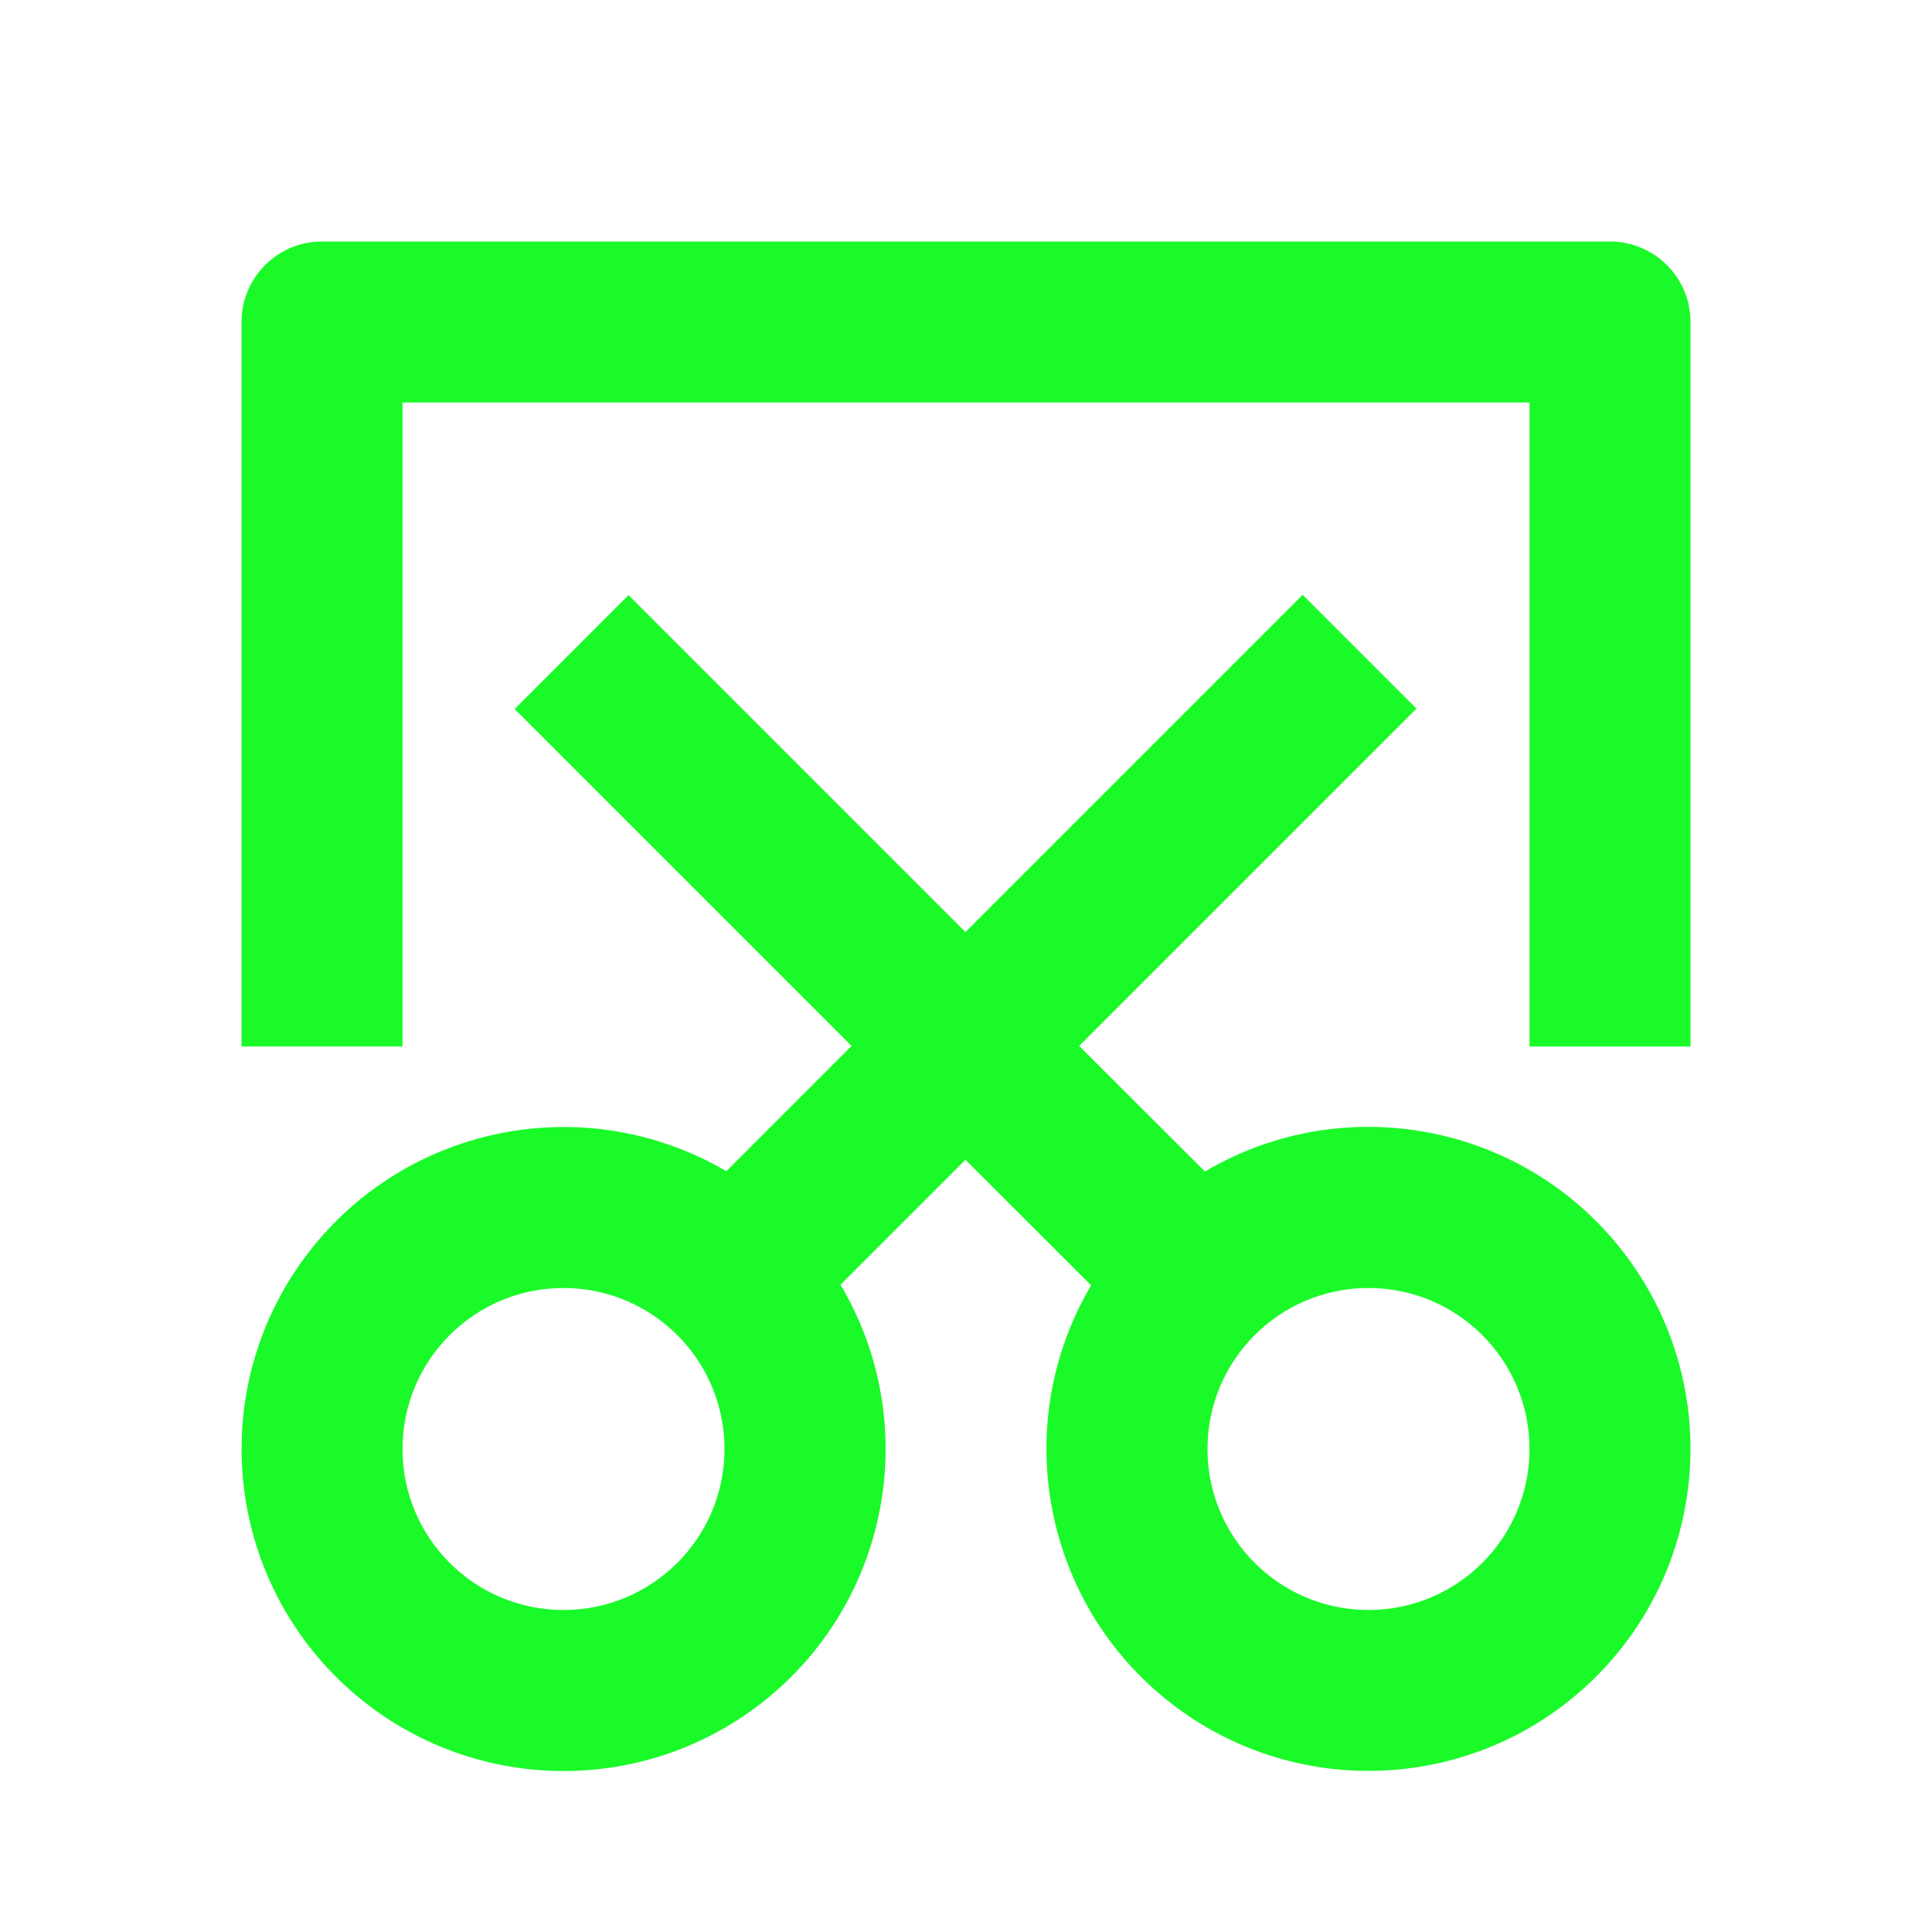
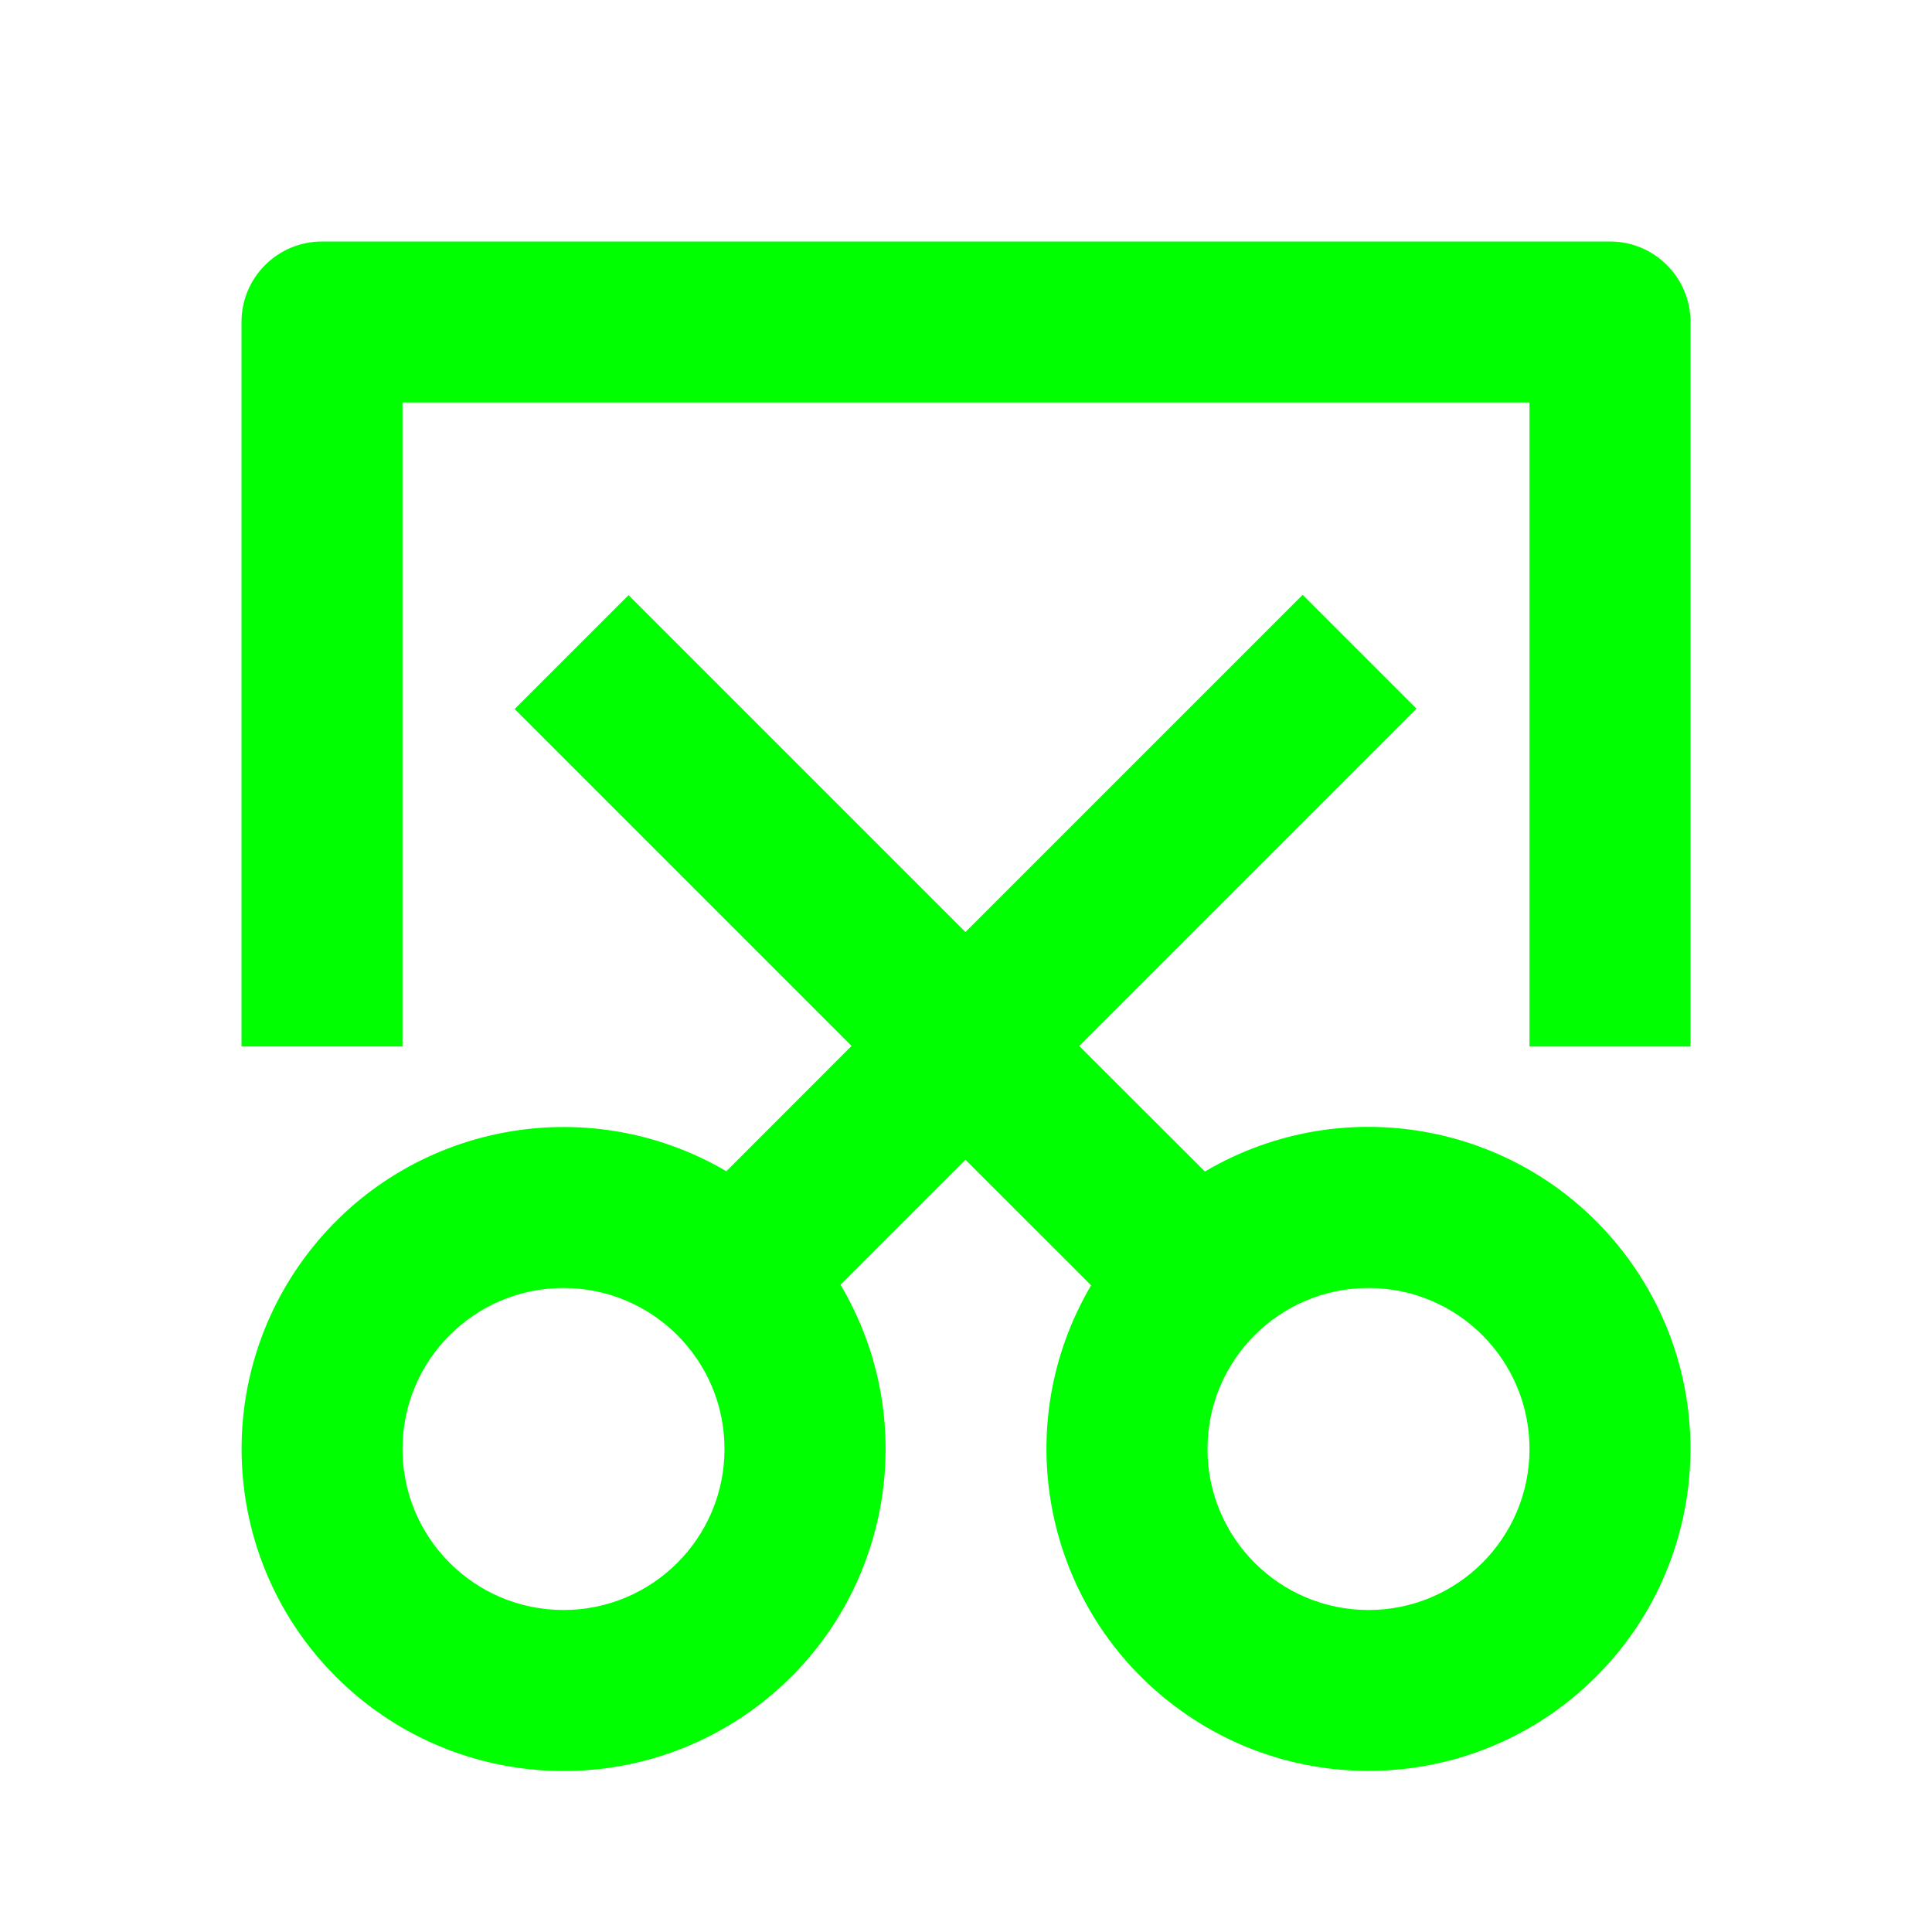
<svg xmlns="http://www.w3.org/2000/svg" class="icon" width="200px" height="200.00px" viewBox="0 0 1024 1024" version="1.1">
-   <path fill="#1afa29" d="M511.701 614.699l-66.219 66.219a170.667 170.667 0 1 1-60.501-60.16l66.347-66.389-178.56-178.56 60.373-60.373 178.56 178.56 178.731-178.731 60.331 60.331-178.773 178.773 66.645 66.56a170.667 170.667 0 1 1-60.331 60.331l-66.603-66.56zM298.667 853.333a85.333 85.333 0 1 0 0-170.667 85.333 85.333 0 0 0 0 170.667z m426.667 0a85.333 85.333 0 1 0 0-170.667 85.333 85.333 0 0 0 0 170.667z m85.333-298.667V213.333H213.333v341.333H128V170.667a42.667 42.667 0 0 1 42.667-42.667h682.667a42.667 42.667 0 0 1 42.667 42.667v384h-85.333z" />
+   <path fill="#00ff00" d="M511.701 614.699l-66.219 66.219a170.667 170.667 0 1 1-60.501-60.16l66.347-66.389-178.56-178.56 60.373-60.373 178.56 178.56 178.731-178.731 60.331 60.331-178.773 178.773 66.645 66.56a170.667 170.667 0 1 1-60.331 60.331l-66.603-66.56zM298.667 853.333a85.333 85.333 0 1 0 0-170.667 85.333 85.333 0 0 0 0 170.667z m426.667 0a85.333 85.333 0 1 0 0-170.667 85.333 85.333 0 0 0 0 170.667z m85.333-298.667V213.333H213.333v341.333H128V170.667a42.667 42.667 0 0 1 42.667-42.667h682.667a42.667 42.667 0 0 1 42.667 42.667v384h-85.333z" />
</svg>
